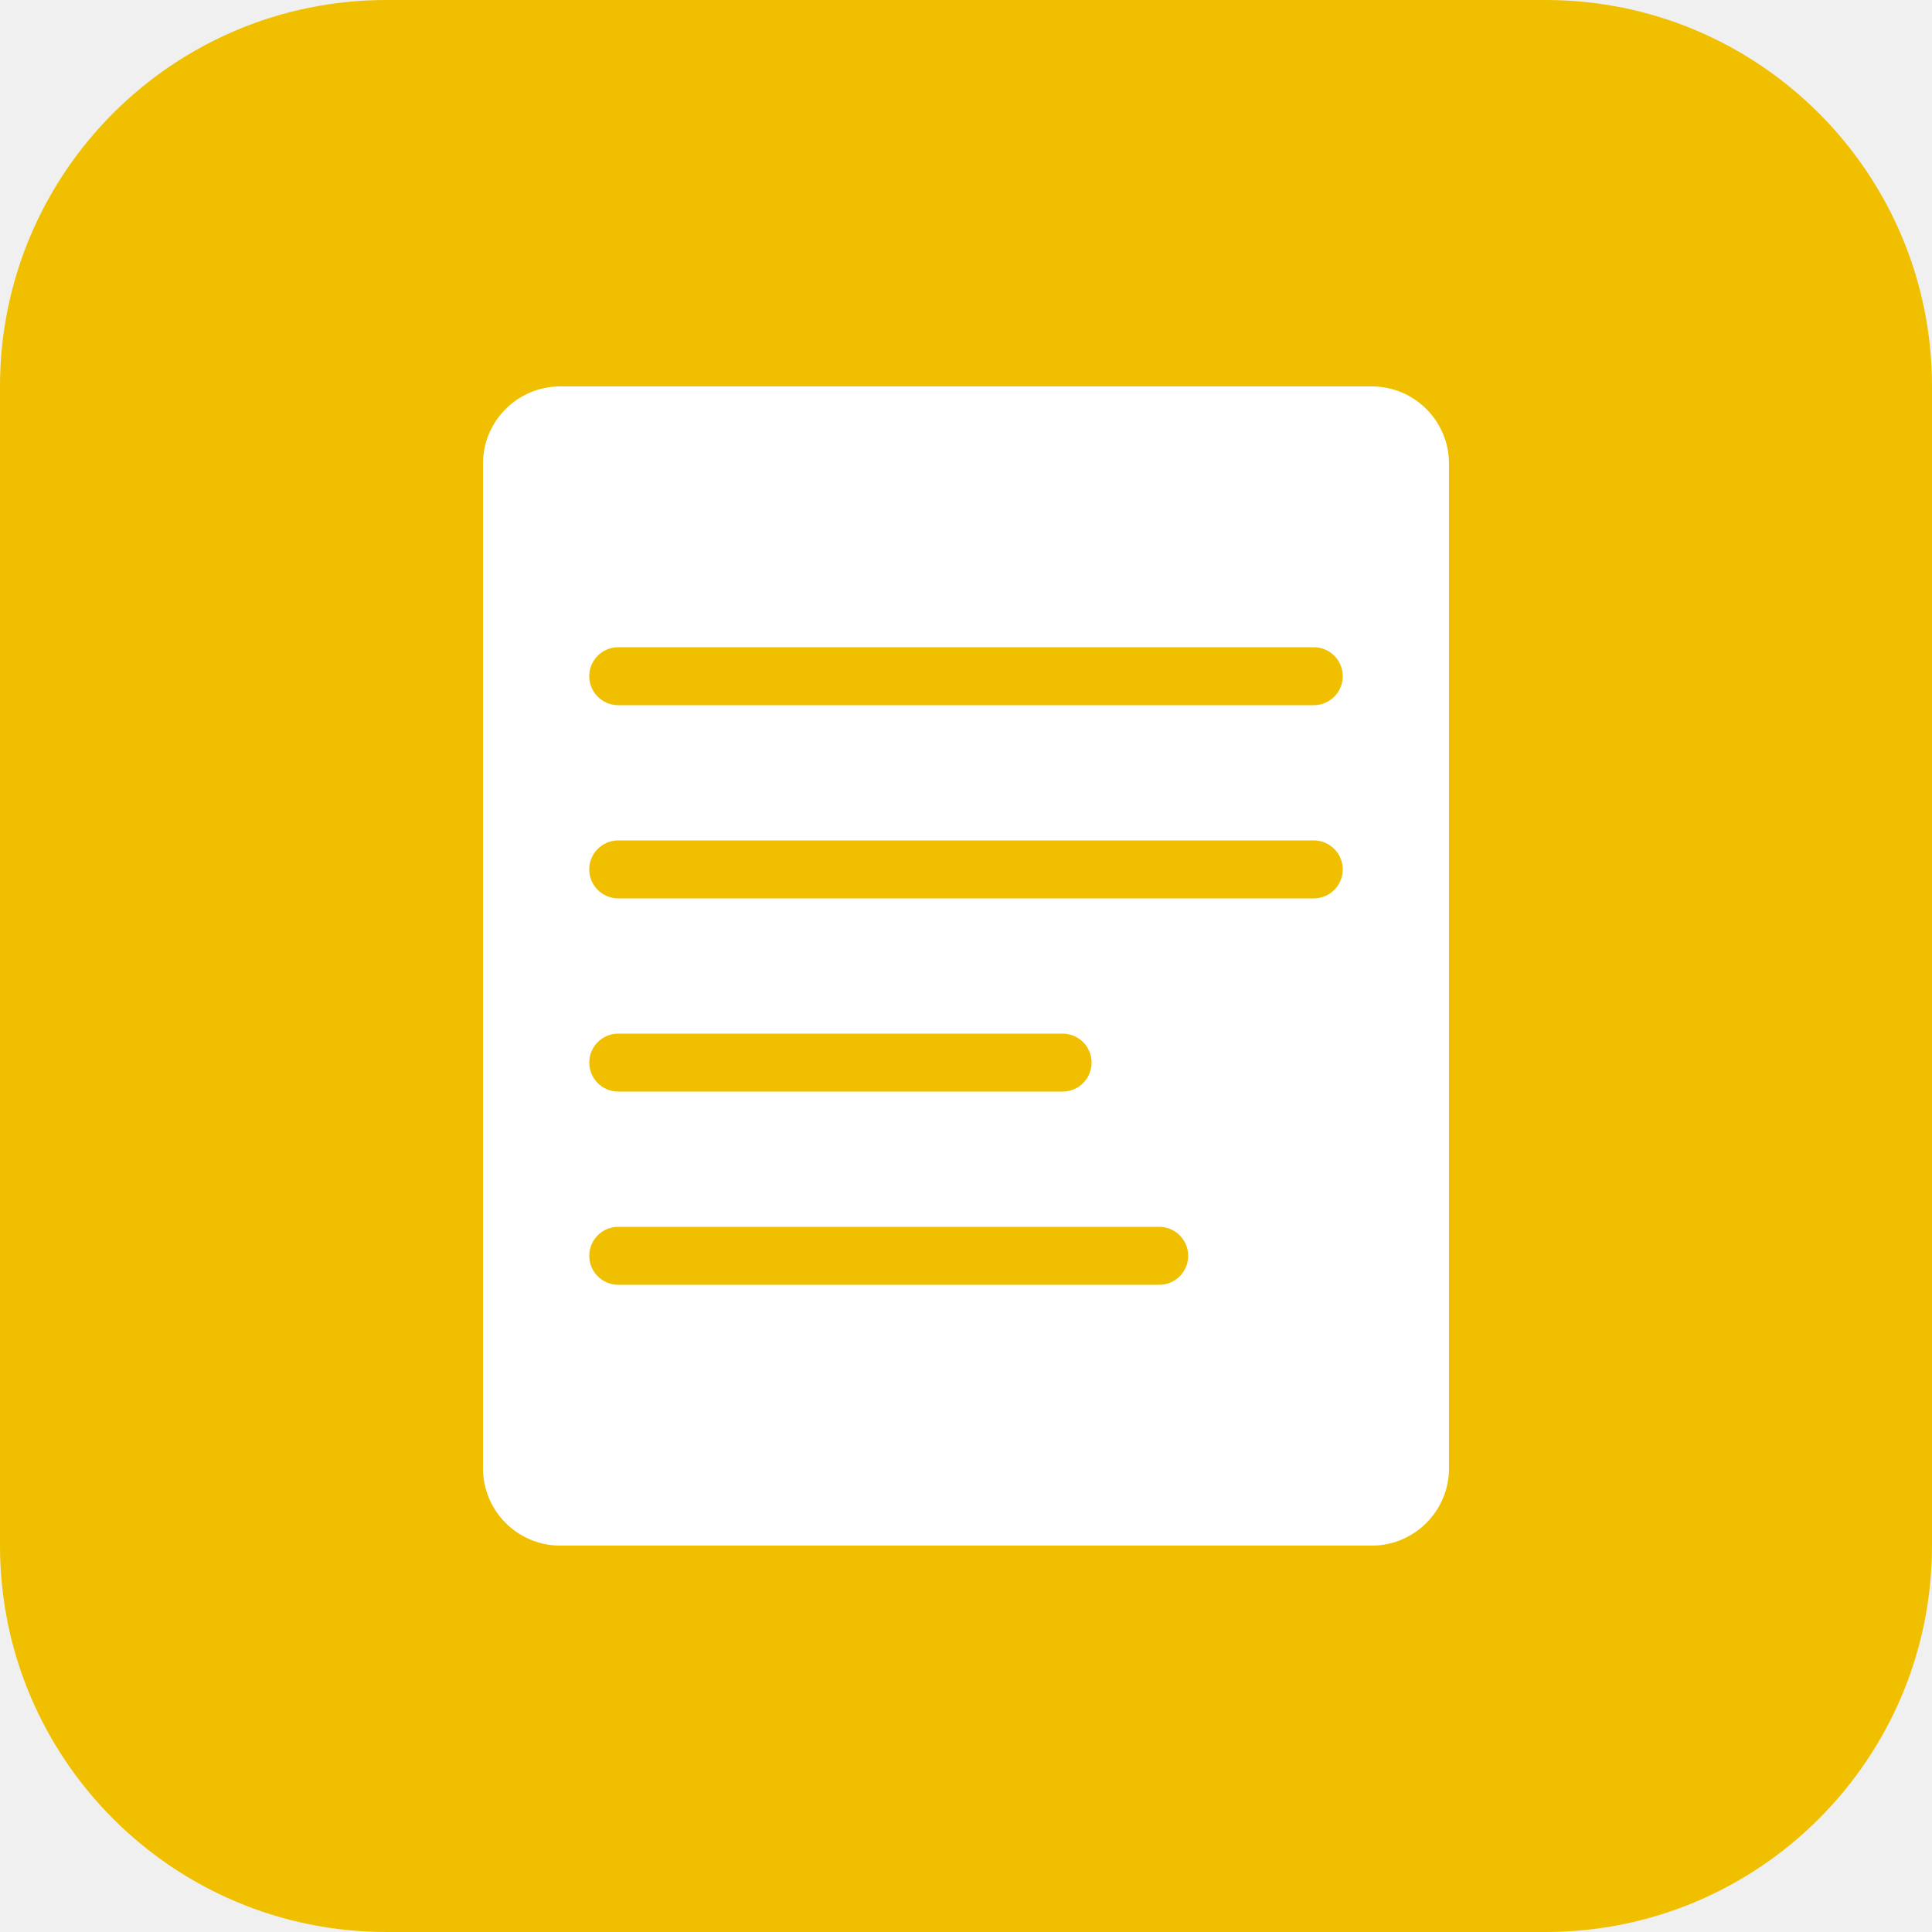
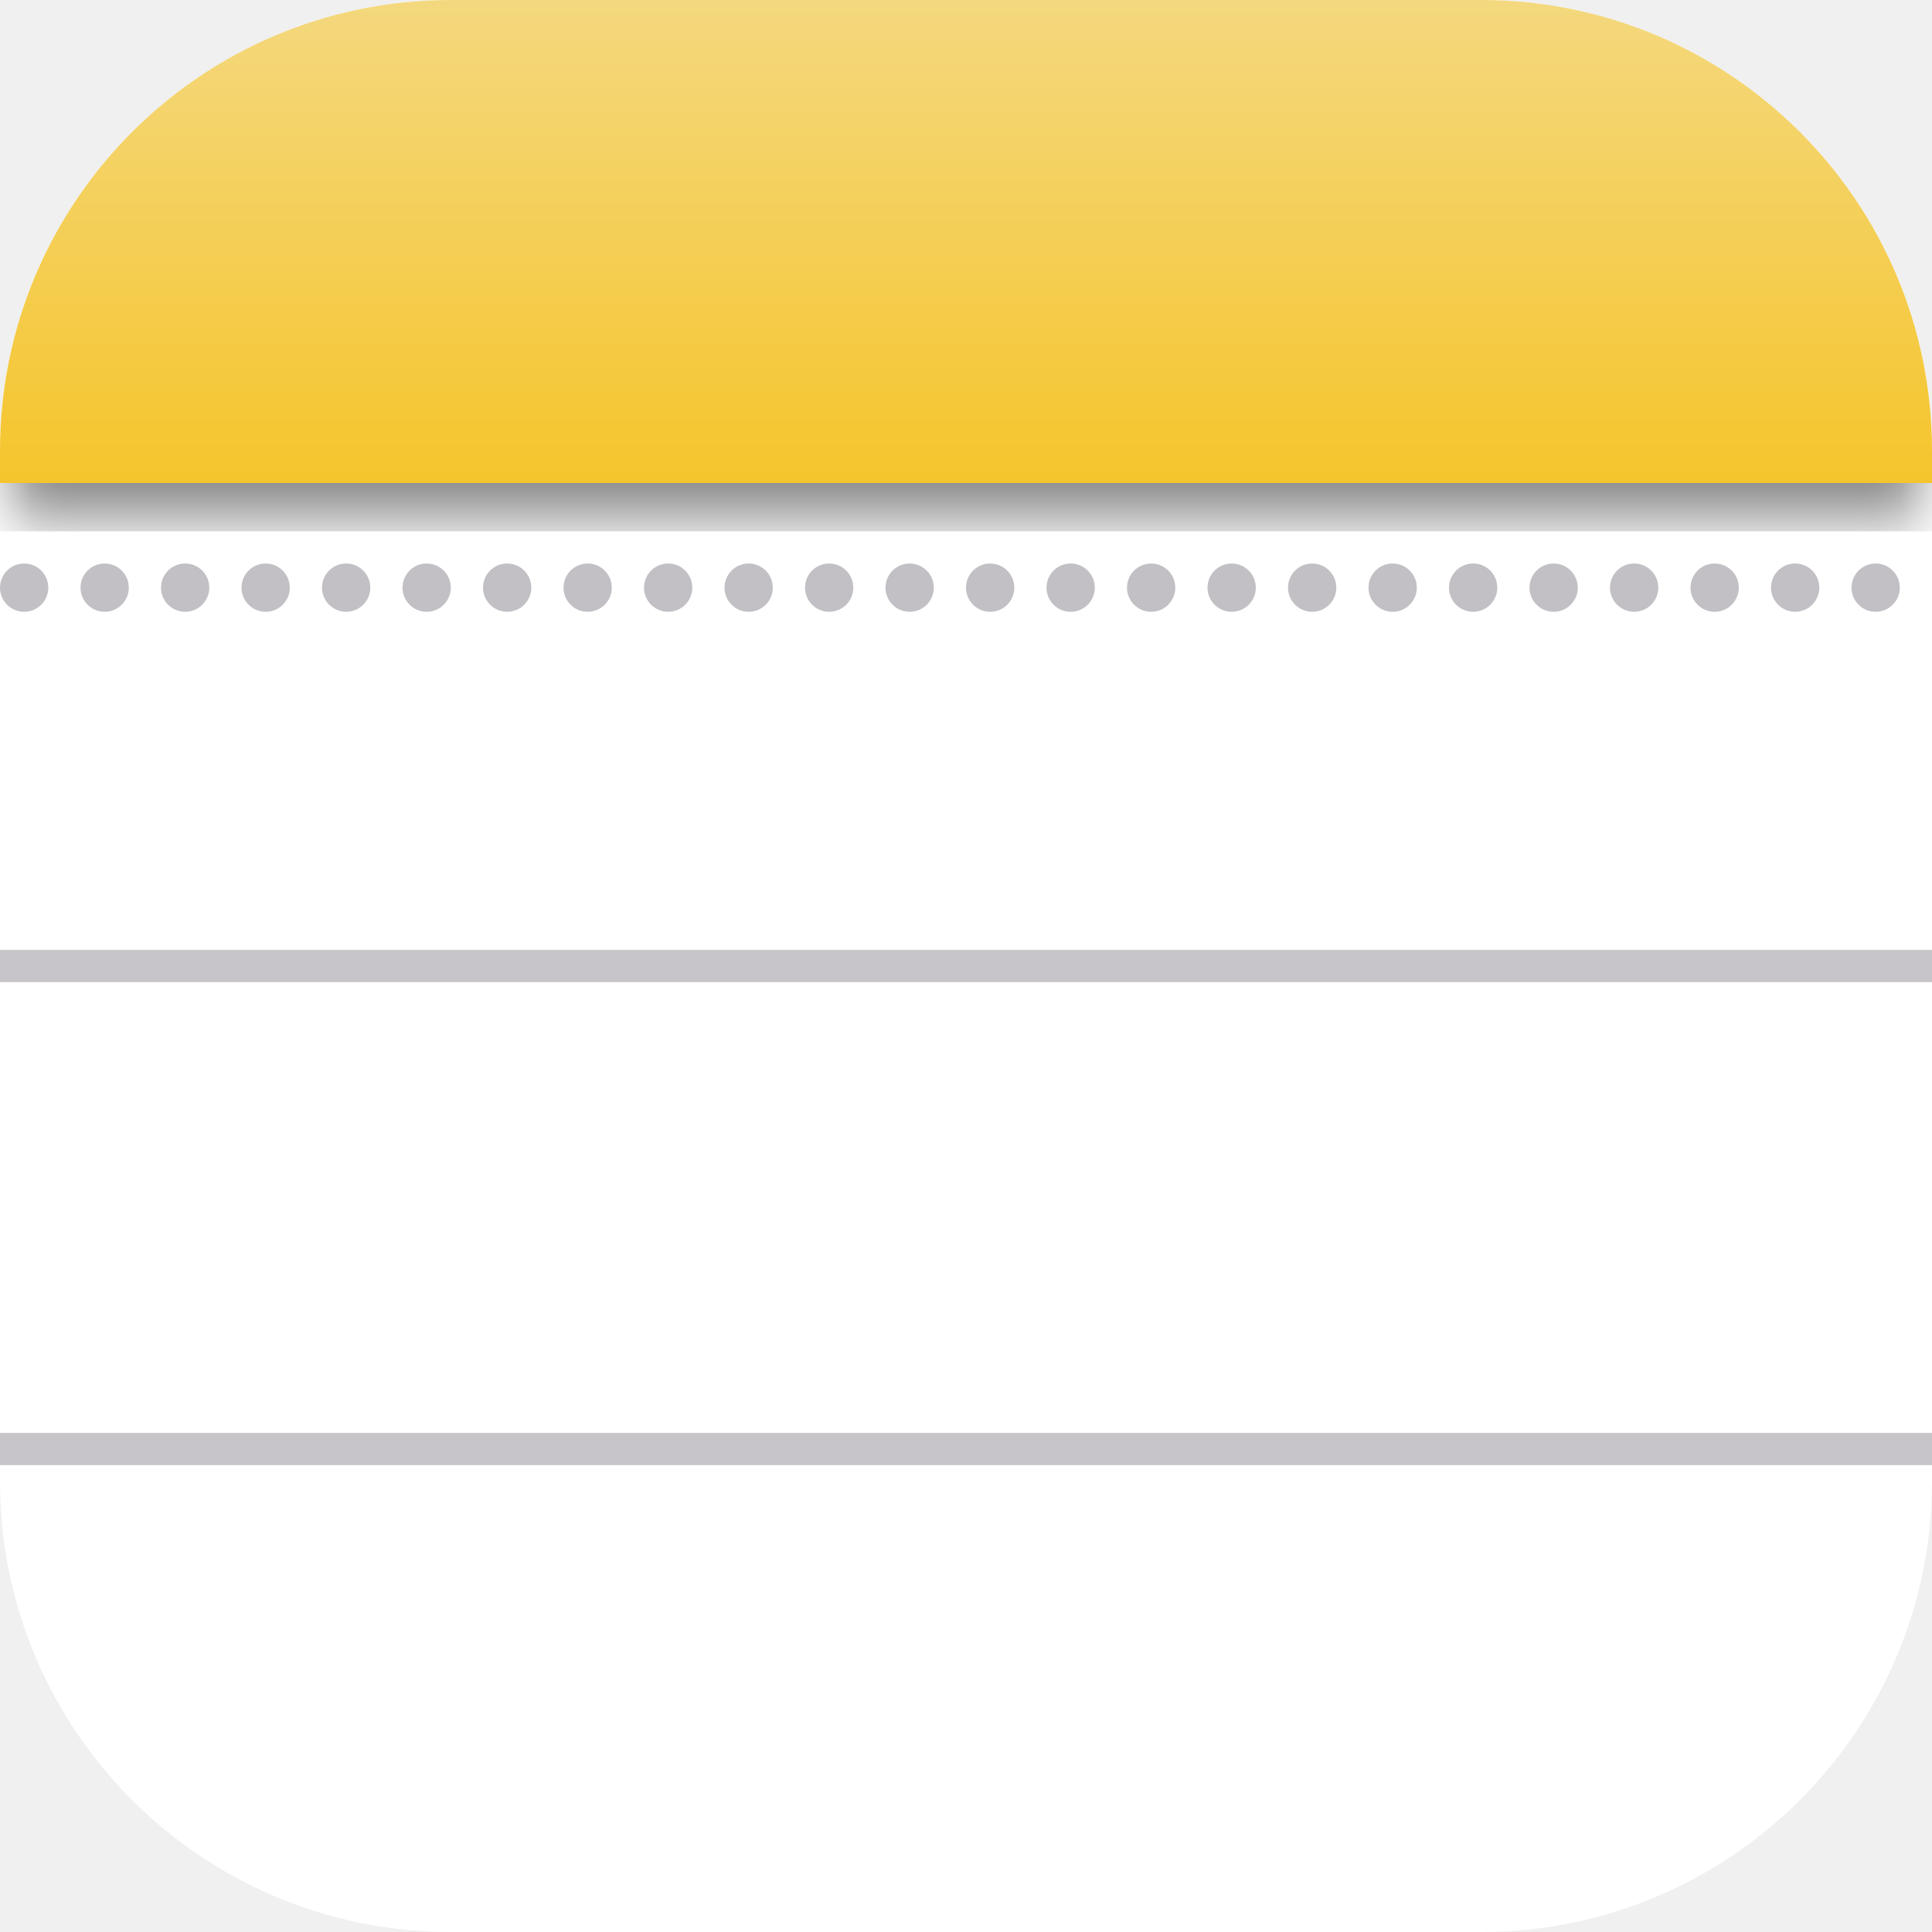
- <svg xmlns="http://www.w3.org/2000/svg" viewBox="0 0 100 100">
-   <rect width="100" height="100" rx="20" fill="#F0C000" />
-   <rect x="25" y="20" width="50" height="60" rx="4" fill="white" />
-   <line x1="32" y1="35" x2="68" y2="35" stroke="#F0C000" stroke-width="3" stroke-linecap="round" />
-   <line x1="32" y1="45" x2="68" y2="45" stroke="#F0C000" stroke-width="3" stroke-linecap="round" />
-   <line x1="32" y1="55" x2="55" y2="55" stroke="#F0C000" stroke-width="3" stroke-linecap="round" />
-   <line x1="32" y1="65" x2="60" y2="65" stroke="#F0C000" stroke-width="3" stroke-linecap="round" />
+ <svg xmlns="http://www.w3.org/2000/svg" xmlns:xlink="http://www.w3.org/1999/xlink" width="120" height="120" viewBox="0 0 120 120">
+   <defs>
+     <linearGradient id="e" x1="50%" x2="50%" y1="0%" y2="100%">
+       <stop offset="0%" stop-color="#F4D87E" />
+       <stop offset="100%" stop-color="#F5C52C" />
+     </linearGradient>
+     <filter id="c" width="110.2%" height="146.7%" x="-5.1%" y="-16.7%" filterUnits="objectBoundingBox">
+       <feOffset dy="2" in="SourceAlpha" result="shadowOffsetOuter1" />
+       <feGaussianBlur in="shadowOffsetOuter1" result="shadowBlurOuter1" stdDeviation="2" />
+       <feColorMatrix in="shadowBlurOuter1" values="0 0 0 0 0 0 0 0 0 0 0 0 0 0 0 0 0 0 0.5 0" />
+     </filter>
+     <rect id="a" width="120" height="120" x="0" y="0" rx="28" />
+     <path id="d" d="M-9 0h137v30H-9z" />
+   </defs>
+   <g fill="none" fill-rule="evenodd">
+     <mask id="b" fill="#fff">
+       <use xlink:href="#a" />
+     </mask>
+     <use fill="#FFF" xlink:href="#a" />
+     <g mask="url(#b)">
+       <use fill="#000" filter="url(#c)" xlink:href="#d" />
+       <use fill="url(#e)" xlink:href="#d" />
+     </g>
+     <path fill="#C7C5C9" d="M0 59h120v2H0zM0 89h120v2H0z" mask="url(#b)" />
+     <g fill="#C2C0C4" mask="url(#b)">
+       <g transform="translate(0 35)">
+         <circle cx="11.5" cy="1.5" r="1.5" />
+         <circle cx="16.5" cy="1.5" r="1.5" />
+         <circle cx="21.5" cy="1.5" r="1.5" />
+         <circle cx="26.5" cy="1.5" r="1.5" />
+         <circle cx="31.5" cy="1.5" r="1.5" />
+         <circle cx="36.5" cy="1.5" r="1.5" />
+         <circle cx="41.5" cy="1.5" r="1.5" />
+         <circle cx="46.5" cy="1.5" r="1.5" />
+         <circle cx="51.5" cy="1.5" r="1.5" />
+         <circle cx="56.5" cy="1.5" r="1.5" />
+         <circle cx="61.5" cy="1.5" r="1.5" />
+         <circle cx="66.5" cy="1.5" r="1.5" />
+         <circle cx="71.5" cy="1.5" r="1.5" />
+         <circle cx="76.5" cy="1.5" r="1.5" />
+         <circle cx="81.5" cy="1.5" r="1.5" />
+         <circle cx="86.5" cy="1.5" r="1.5" />
+         <circle cx="91.5" cy="1.5" r="1.5" />
+         <circle cx="96.5" cy="1.5" r="1.5" />
+         <circle cx="101.5" cy="1.5" r="1.5" />
+         <circle cx="106.5" cy="1.5" r="1.5" />
+         <circle cx="111.5" cy="1.5" r="1.5" />
+         <circle cx="116.5" cy="1.5" r="1.5" />
+         <circle cx="6.5" cy="1.5" r="1.5" />
+         <circle cx="1.5" cy="1.5" r="1.5" />
+       </g>
+     </g>
+   </g>
</svg>
